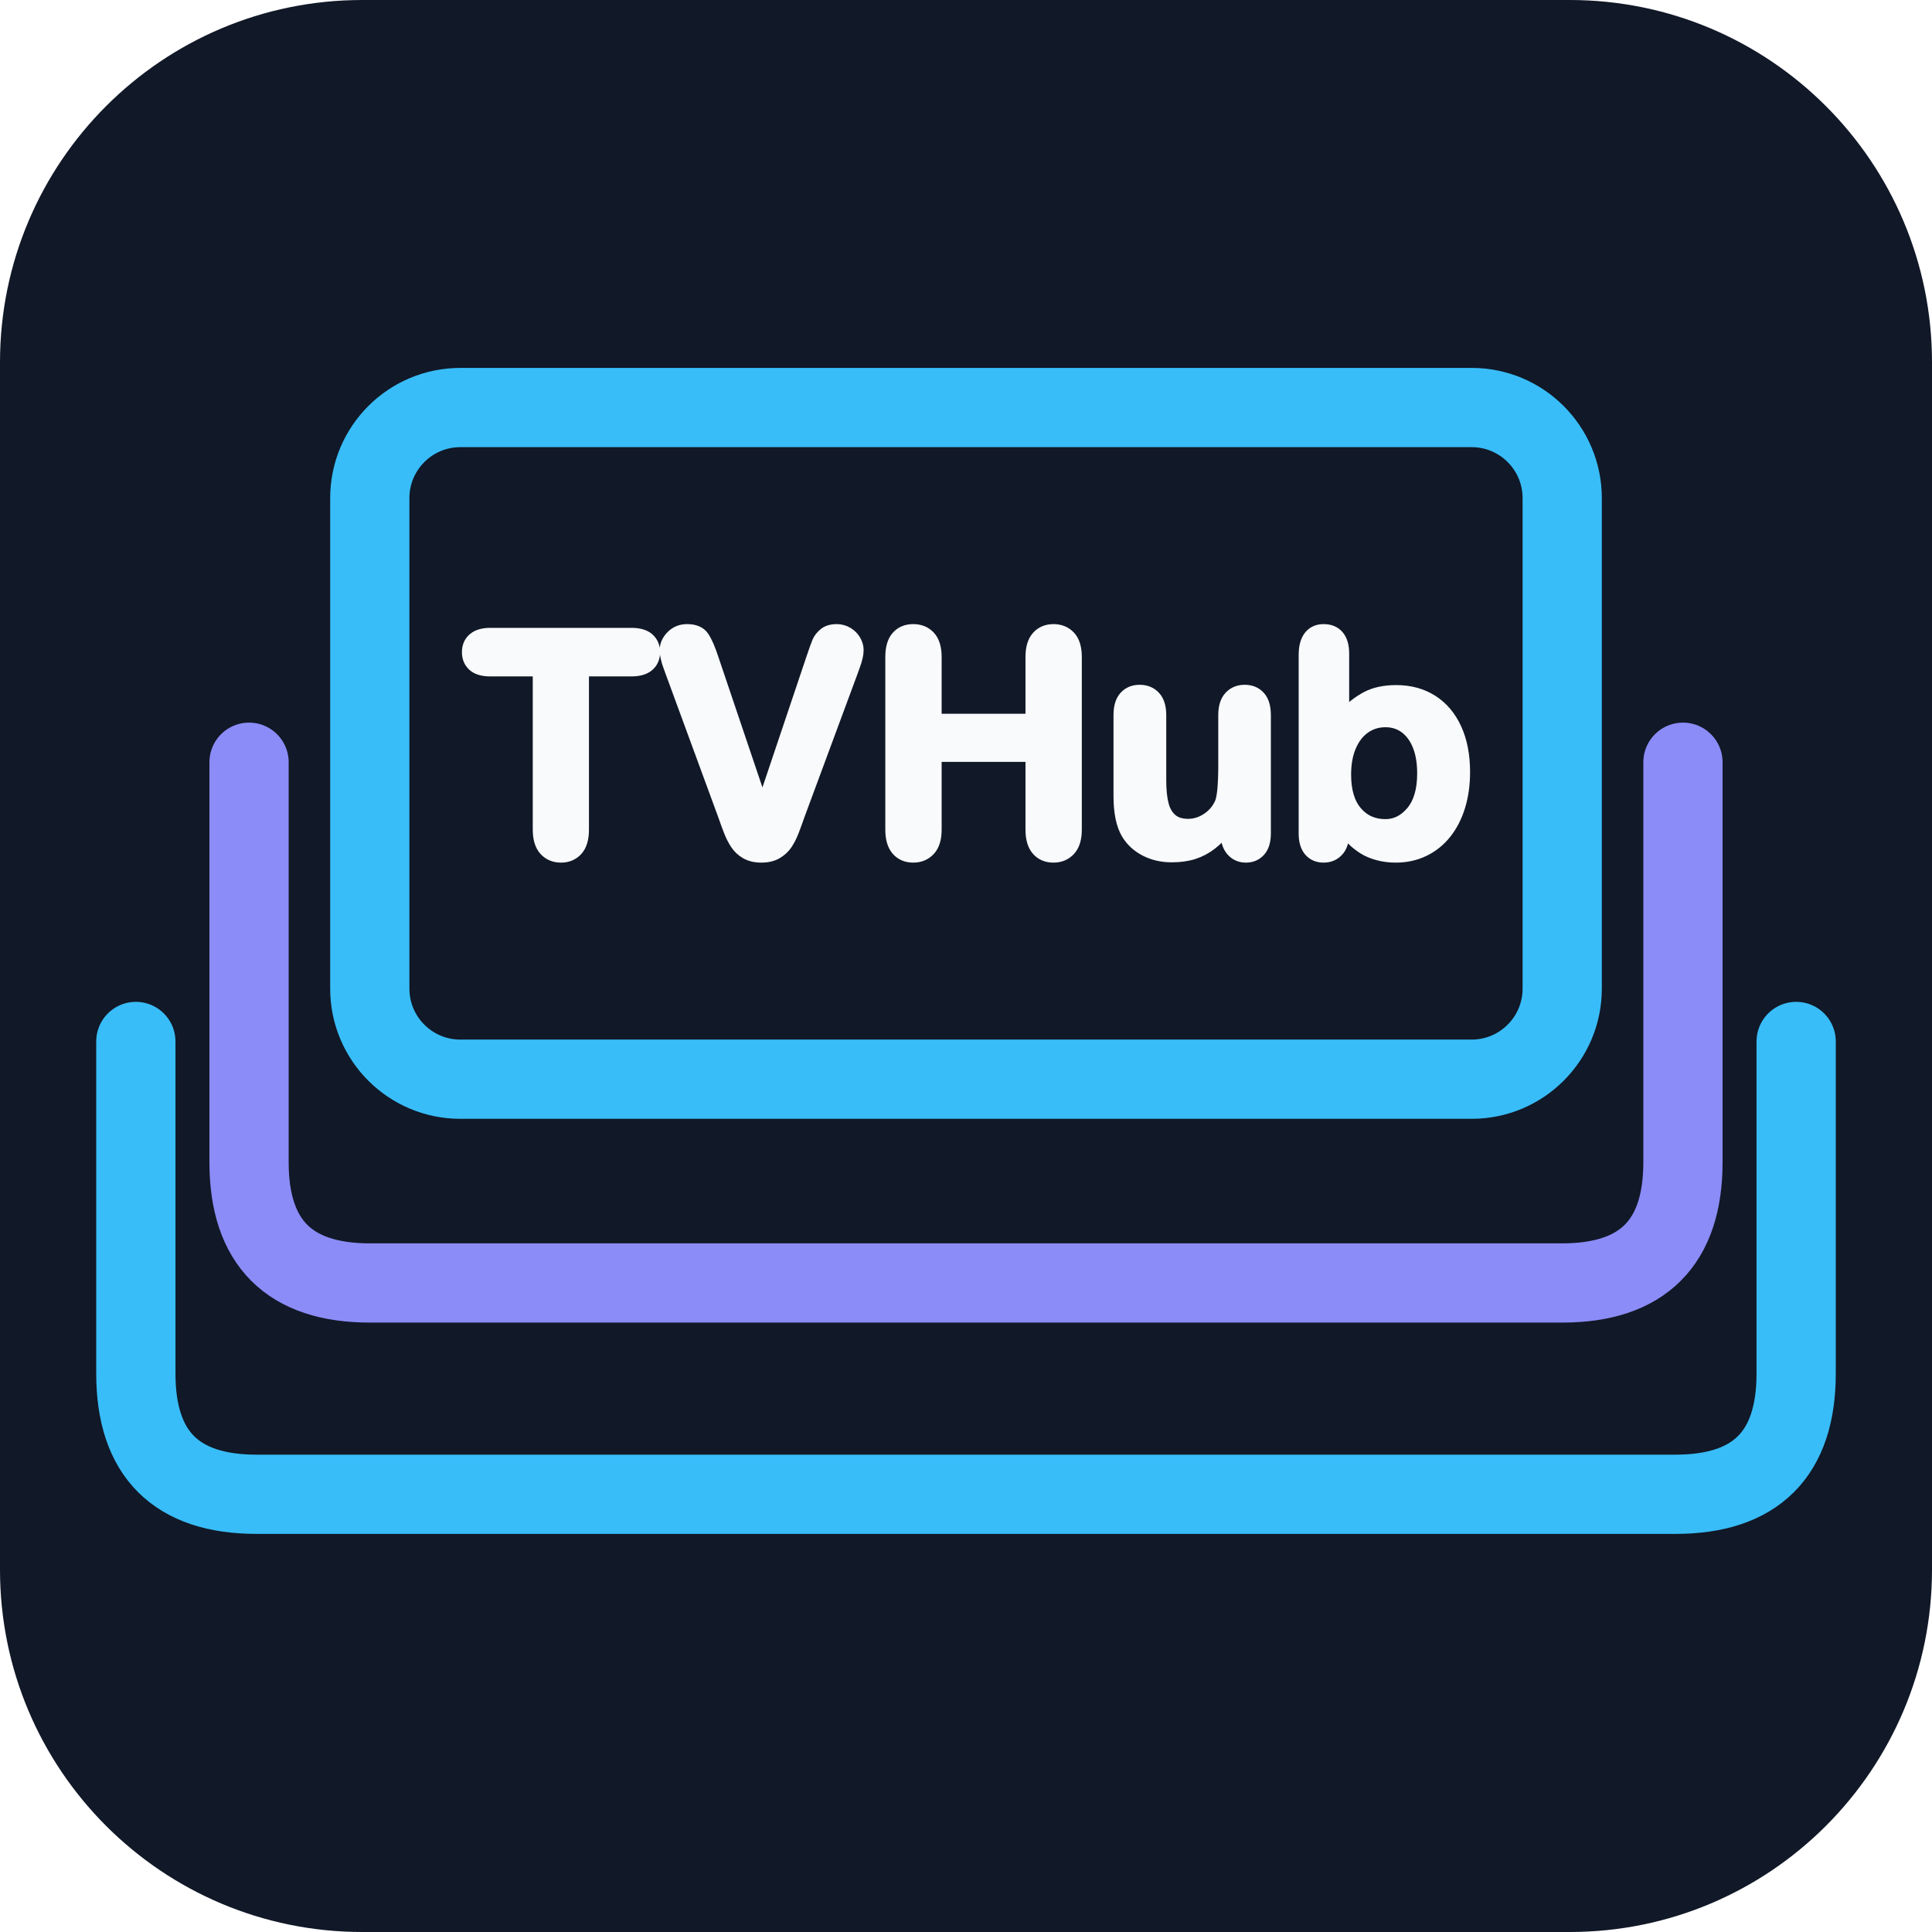
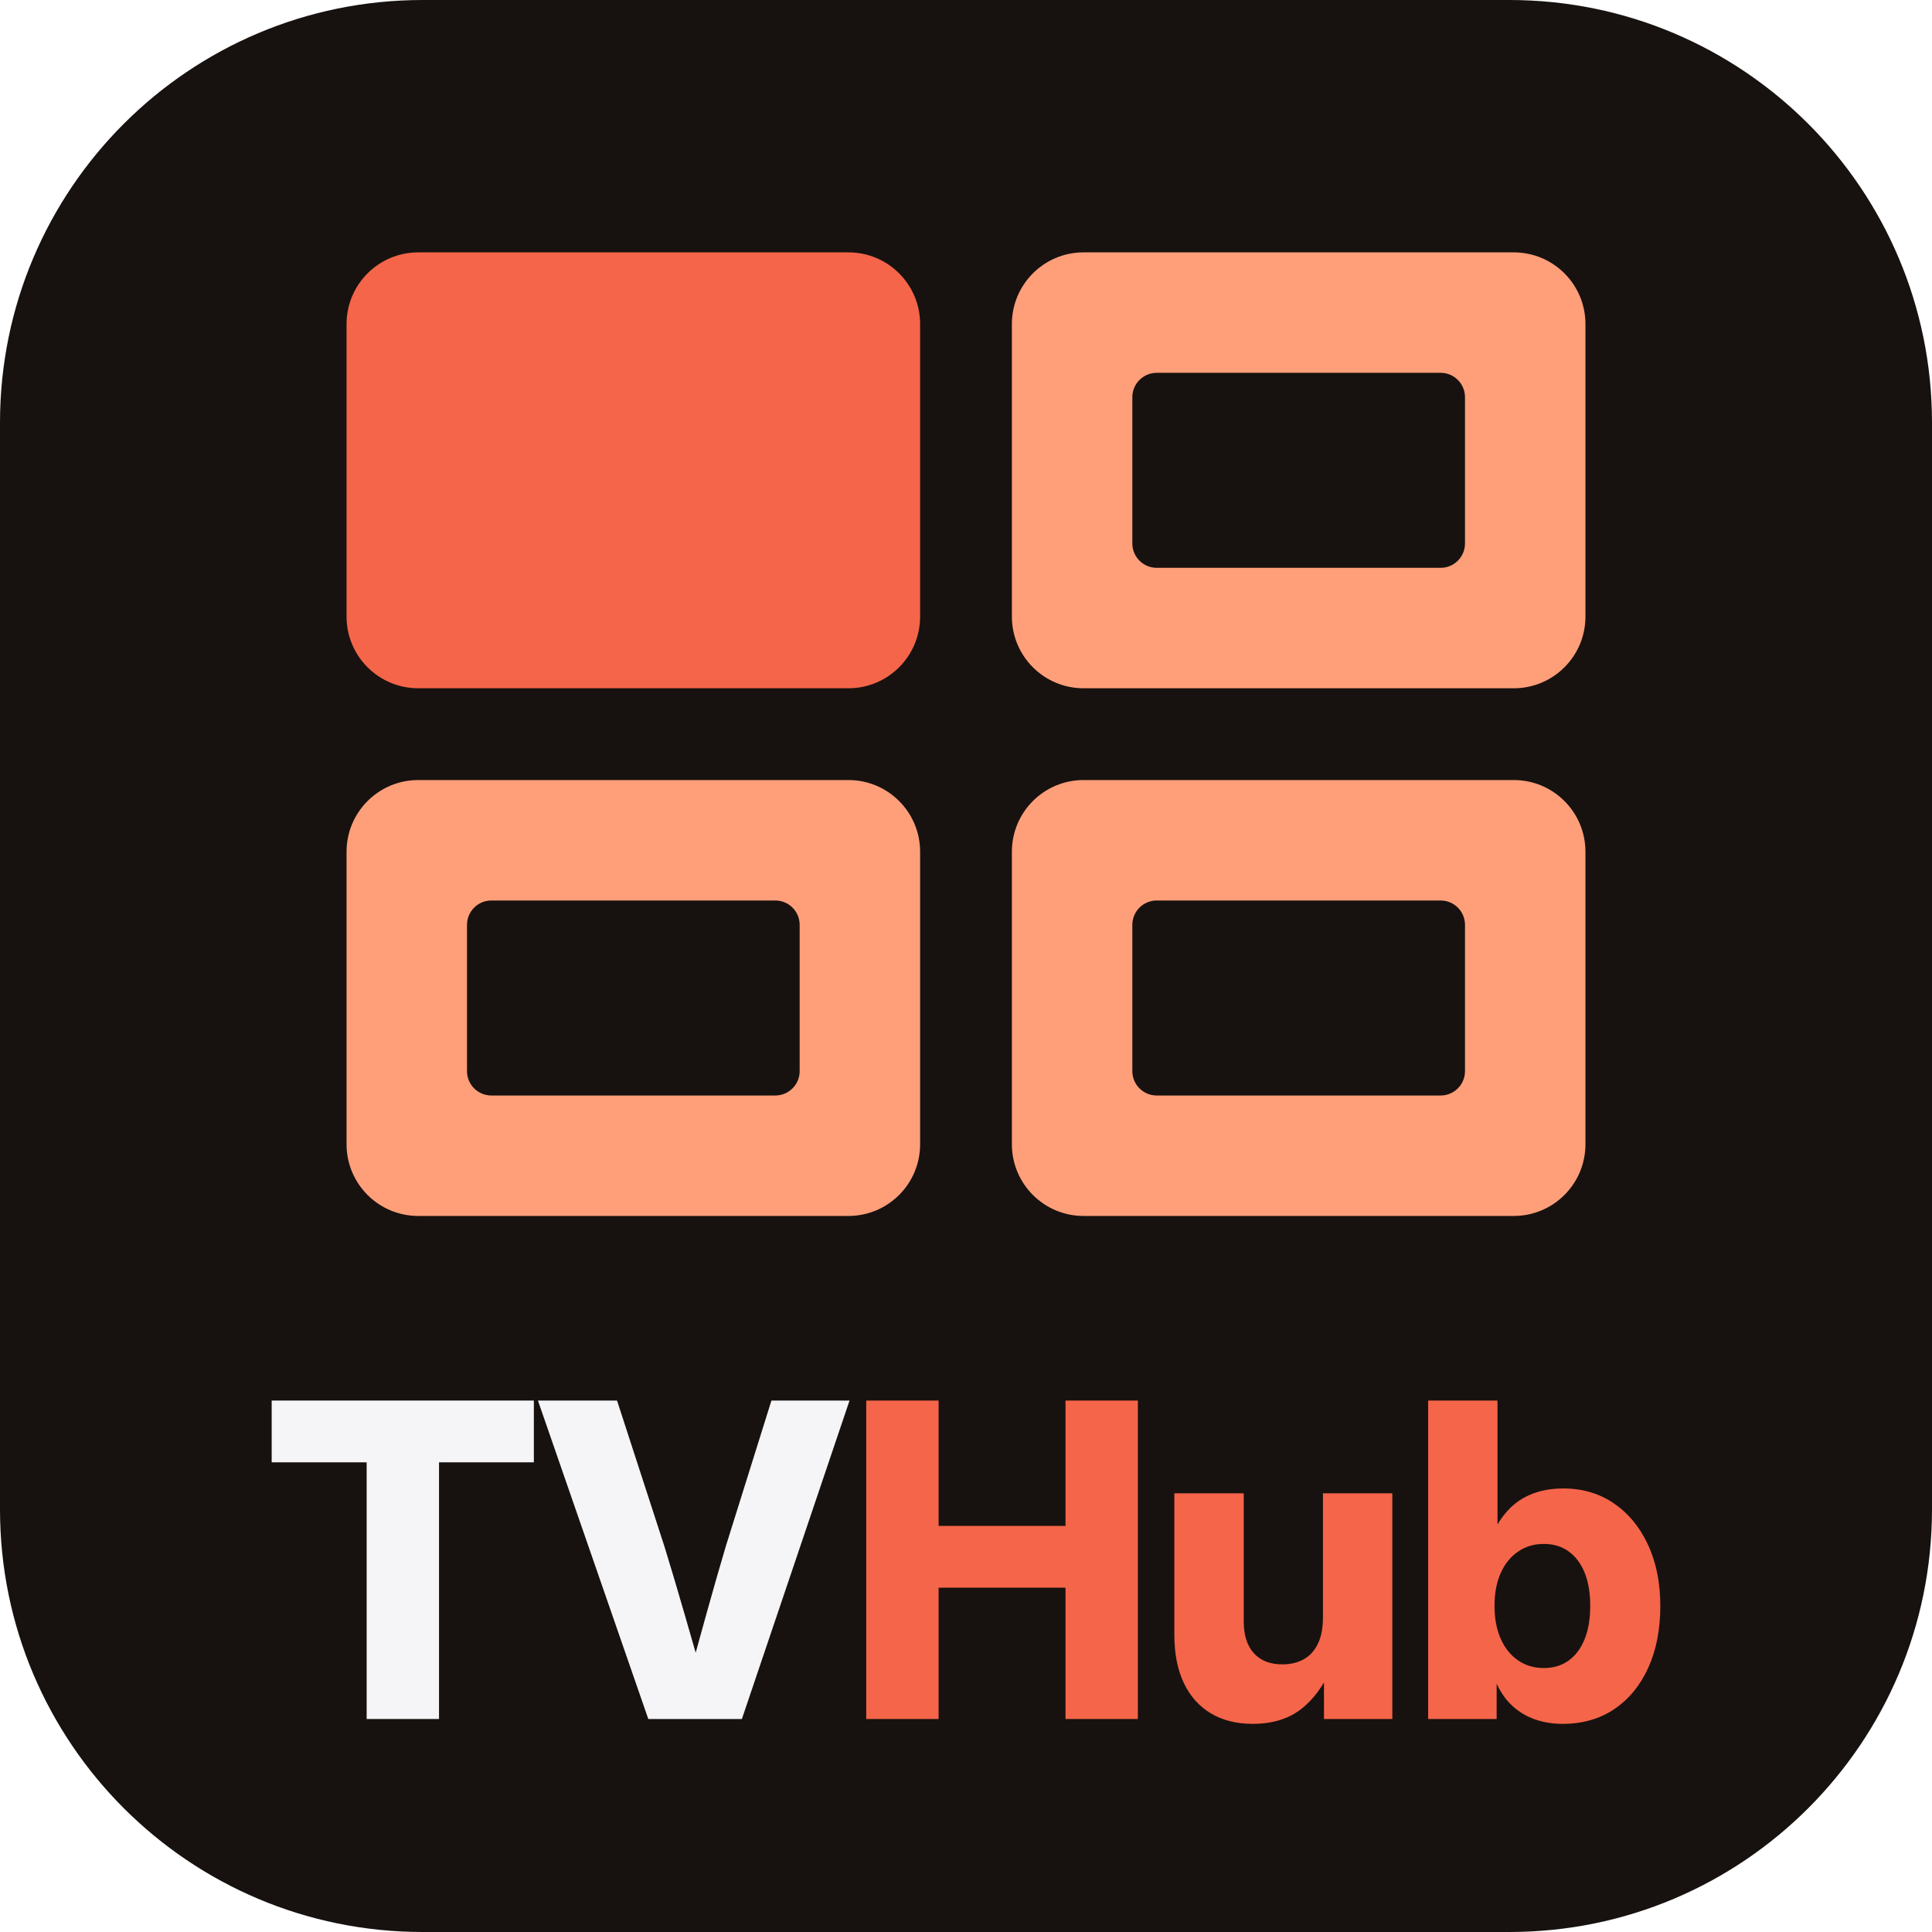
- <svg xmlns="http://www.w3.org/2000/svg" width="256" height="256" viewBox="0 0 256 256" role="img" aria-label="TVHub brand tile — name inside top screen">
-   <rect width="256" height="256" rx="48" fill="#111827" />
-   <g fill="none" stroke-width="10.5" stroke-linecap="round" stroke-linejoin="round">
-     <path stroke="#38BDF8" d="M18 138V182Q18 198 34 198H222Q238 198 238 182V138" />
-     <path stroke="#8B8CF8" d="M33 101V154Q33 170 49 170H207Q223 170 223 154V101" />
-     <rect stroke="#38BDF8" x="49" y="54" width="158" height="89" rx="12" />
-   </g>
-   <path fill="#F8FAFC" stroke="#F8FAFC" stroke-width="80" stroke-linejoin="round" paint-order="stroke fill" transform="matrix(0.01980198 0 0 -0.01980198 61.64356 113.0149)" d="M1112 1221H788V156Q788 64 747.0 19.5Q706 -25 641 -25Q575 -25 533.5 20.0Q492 65 492 156V1221H168Q92 1221 55.0 1254.5Q18 1288 18 1343Q18 1400 56.5 1433.0Q95 1466 168 1466H1112Q1189 1466 1226.5 1432.0Q1264 1398 1264 1343Q1264 1288 1226.0 1254.5Q1188 1221 1112 1221ZM1657 1296 1989 313 2322 1303Q2348 1381 2361.0 1411.5Q2374 1442 2404.0 1466.5Q2434 1491 2486 1491Q2524 1491 2556.5 1472.0Q2589 1453 2607.5 1421.5Q2626 1390 2626 1358Q2626 1336 2620.0 1310.5Q2614 1285 2605.0 1260.5Q2596 1236 2587 1210L2232 252Q2213 197 2194.0 147.5Q2175 98 2150.0 60.5Q2125 23 2083.5 -1.0Q2042 -25 1982 -25Q1922 -25 1880.5 -1.5Q1839 22 1813.5 60.5Q1788 99 1769.0 148.0Q1750 197 1731 252L1382 1202Q1373 1228 1363.5 1253.0Q1354 1278 1347.5 1307.0Q1341 1336 1341 1356Q1341 1407 1382.0 1449.0Q1423 1491 1485 1491Q1561 1491 1592.5 1444.5Q1624 1398 1657 1296ZM3148 1311V891H3789V1311Q3789 1401 3829.5 1446.0Q3870 1491 3936 1491Q4003 1491 4044.5 1446.5Q4086 1402 4086 1311V156Q4086 65 4044.0 20.0Q4002 -25 3936 -25Q3869 -25 3829.0 20.5Q3789 66 3789 156V649H3148V156Q3148 65 3106.0 20.0Q3064 -25 2998 -25Q2931 -25 2891.0 20.5Q2851 66 2851 156V1311Q2851 1401 2890.5 1446.0Q2930 1491 2998 1491Q3065 1491 3106.5 1446.5Q3148 1402 3148 1311ZM5095 129V164Q5046 102 4992.0 60.0Q4938 18 4874.0 -2.5Q4810 -23 4728 -23Q4629 -23 4550.5 18.0Q4472 59 4429 131Q4378 218 4378 381V922Q4378 1004 4415.0 1044.5Q4452 1085 4513 1085Q4575 1085 4613.0 1044.0Q4651 1003 4651 922V485Q4651 390 4667.0 325.5Q4683 261 4724.5 224.5Q4766 188 4837 188Q4906 188 4967.0 229.0Q5028 270 5056 336Q5079 394 5079 590V922Q5079 1003 5117.0 1044.0Q5155 1085 5216 1085Q5277 1085 5314.0 1044.5Q5351 1004 5351 922V131Q5351 53 5315.5 14.0Q5280 -25 5224 -25Q5168 -25 5131.5 15.5Q5095 56 5095 129ZM5875 1335V918Q5952 998 6032.0 1040.5Q6112 1083 6230 1083Q6366 1083 6468.5 1018.5Q6571 954 6627.5 831.5Q6684 709 6684 541Q6684 417 6652.5 313.5Q6621 210 6561.0 134.0Q6501 58 6415.5 16.5Q6330 -25 6227 -25Q6164 -25 6108.5 -10.0Q6053 5 6014.0 29.5Q5975 54 5947.5 80.0Q5920 106 5875 158V131Q5875 54 5838.0 14.5Q5801 -25 5744 -25Q5686 -25 5651.5 14.5Q5617 54 5617 131V1323Q5617 1406 5650.5 1448.5Q5684 1491 5744 1491Q5807 1491 5841.0 1450.5Q5875 1410 5875 1335ZM5888 524Q5888 361 5962.5 273.5Q6037 186 6158 186Q6261 186 6335.5 275.5Q6410 365 6410 532Q6410 640 6379.0 718.0Q6348 796 6291.0 838.5Q6234 881 6158 881Q6080 881 6019.0 838.5Q5958 796 5923.0 715.5Q5888 635 5888 524Z" />
+ <svg xmlns="http://www.w3.org/2000/svg" width="256" height="256" viewBox="0 0 256 256" role="img" aria-labelledby="title desc">
+   <rect x="0" y="0" width="256" height="256" rx="56" fill="#17120f" />
+   <path fill="#f5654a" fill-rule="nonzero" d="M121.92 62.32 L121.92 81.7 C121.92 86.947 117.667 91.2 112.42 91.2 L55.42 91.2 C50.173 91.2 45.92 86.947 45.92 81.7 L45.92 42.94 C45.92 37.693 50.173 33.44 55.42 33.44 L112.42 33.44 C117.667 33.44 121.92 37.693 121.92 42.94 Z" />
+   <path fill="#ff9f7a" fill-rule="evenodd" d="M210.08 62.32 L210.08 81.7 C210.08 86.947 205.827 91.2 200.58 91.2 L143.58 91.2 C138.333 91.2 134.08 86.947 134.08 81.7 L134.08 42.94 C134.08 37.693 138.333 33.44 143.58 33.44 L200.58 33.44 C205.827 33.44 210.08 37.693 210.08 42.94 Z M194.12 62.32 L194.12 72.01 C194.12 73.794 192.674 75.24 190.89 75.24 L153.27 75.24 C151.486 75.24 150.04 73.794 150.04 72.01 L150.04 52.63 C150.04 50.846 151.486 49.4 153.27 49.4 L190.89 49.4 C192.674 49.4 194.12 50.846 194.12 52.63 Z" />
+   <path fill="#ff9f7a" fill-rule="evenodd" d="M121.92 132.24 L121.92 151.62 C121.92 156.867 117.667 161.12 112.42 161.12 L55.42 161.12 C50.173 161.12 45.92 156.867 45.92 151.62 L45.92 112.86 C45.92 107.613 50.173 103.36 55.42 103.36 L112.42 103.36 C117.667 103.36 121.92 107.613 121.92 112.86 Z M105.96 132.24 L105.96 141.93 C105.96 143.714 104.514 145.16 102.73 145.16 L65.11 145.16 C63.326 145.16 61.88 143.714 61.88 141.93 L61.88 122.55 C61.88 120.766 63.326 119.32 65.11 119.32 L102.73 119.32 C104.514 119.32 105.96 120.766 105.96 122.55 Z" />
+   <path fill="#ff9f7a" fill-rule="evenodd" d="M210.08 132.24 L210.08 151.62 C210.08 156.867 205.827 161.12 200.58 161.12 L143.58 161.12 C138.333 161.12 134.08 156.867 134.08 151.62 L134.08 112.86 C134.08 107.613 138.333 103.36 143.58 103.36 L200.58 103.36 C205.827 103.36 210.08 107.613 210.08 112.86 Z M194.12 132.24 L194.12 141.93 C194.12 143.714 192.674 145.16 190.89 145.16 L153.27 145.16 C151.486 145.16 150.04 143.714 150.04 141.93 L150.04 122.55 C150.04 120.766 151.486 119.32 153.27 119.32 L190.89 119.32 C192.674 119.32 194.12 120.766 194.12 122.55 Z" />
+   <path fill="#f5f5f7" fill-rule="nonzero" d="M36 193.765 L36 185.58 L70.738 185.58 L70.738 193.765 L58.172 193.765 L58.172 227.777 L48.583 227.777 L48.583 193.765 Z" />
+   <path fill="#f5f5f7" fill-rule="nonzero" d="M85.903 227.777 L71.279 185.58 L81.76 185.58 L88.044 204.922 Q89.351 209.178 90.717 213.903 Q92.082 218.628 93.601 223.934 L90.815 223.934 Q92.276 218.628 93.589 213.903 Q94.903 209.178 96.163 204.922 L102.22 185.58 L112.568 185.58 L98.303 227.777 Z" />
+   <path fill="#f5654a" fill-rule="nonzero" d="M114.781 227.777 L114.781 185.58 L124.37 185.58 L124.37 202.19 L141.185 202.19 L141.185 185.58 L150.774 185.58 L150.774 227.777 L141.185 227.777 L141.185 210.376 L124.37 210.376 L124.37 227.777 Z" />
+   <path fill="#f5654a" fill-rule="nonzero" d="M165.987 228.42 Q162.776 228.42 160.441 227.027 Q158.106 225.634 156.857 222.995 Q155.608 220.357 155.608 216.639 L155.608 197.871 L164.799 197.871 L164.799 214.815 Q164.799 217.591 166.145 219.065 Q167.491 220.538 169.919 220.538 Q171.529 220.538 172.742 219.87 Q173.956 219.201 174.627 217.808 Q175.299 216.415 175.299 214.269 L175.299 197.871 L184.491 197.871 L184.491 227.777 L175.432 227.777 L175.432 219.861 L176.867 219.861 Q175.452 223.807 172.832 226.113 Q170.212 228.42 165.987 228.42 Z" />
+   <path fill="#f5654a" fill-rule="nonzero" d="M207.067 228.42 Q205.104 228.42 203.424 227.839 Q201.744 227.258 200.452 226.087 Q199.16 224.916 198.351 223.17 L198.313 223.17 L198.313 227.777 L189.235 227.777 L189.235 185.58 L198.426 185.58 L198.426 201.947 L198.464 201.947 Q199.427 200.333 200.7 199.295 Q201.973 198.257 203.595 197.743 Q205.218 197.229 207.144 197.229 Q210.957 197.229 213.845 199.202 Q216.733 201.175 218.367 204.682 Q220 208.189 220 212.786 Q220 217.488 218.395 221.005 Q216.791 224.521 213.893 226.47 Q210.995 228.42 207.067 228.42 Z M204.561 221.023 Q206.463 221.023 207.836 220.043 Q209.21 219.064 209.962 217.219 Q210.714 215.374 210.714 212.786 Q210.714 210.189 209.962 208.363 Q209.21 206.537 207.836 205.558 Q206.463 204.578 204.561 204.578 Q202.623 204.578 201.146 205.595 Q199.668 206.612 198.849 208.447 Q198.03 210.282 198.03 212.786 Q198.03 215.281 198.849 217.135 Q199.668 218.99 201.146 220.006 Q202.623 221.023 204.561 221.023 Z" />
</svg>
